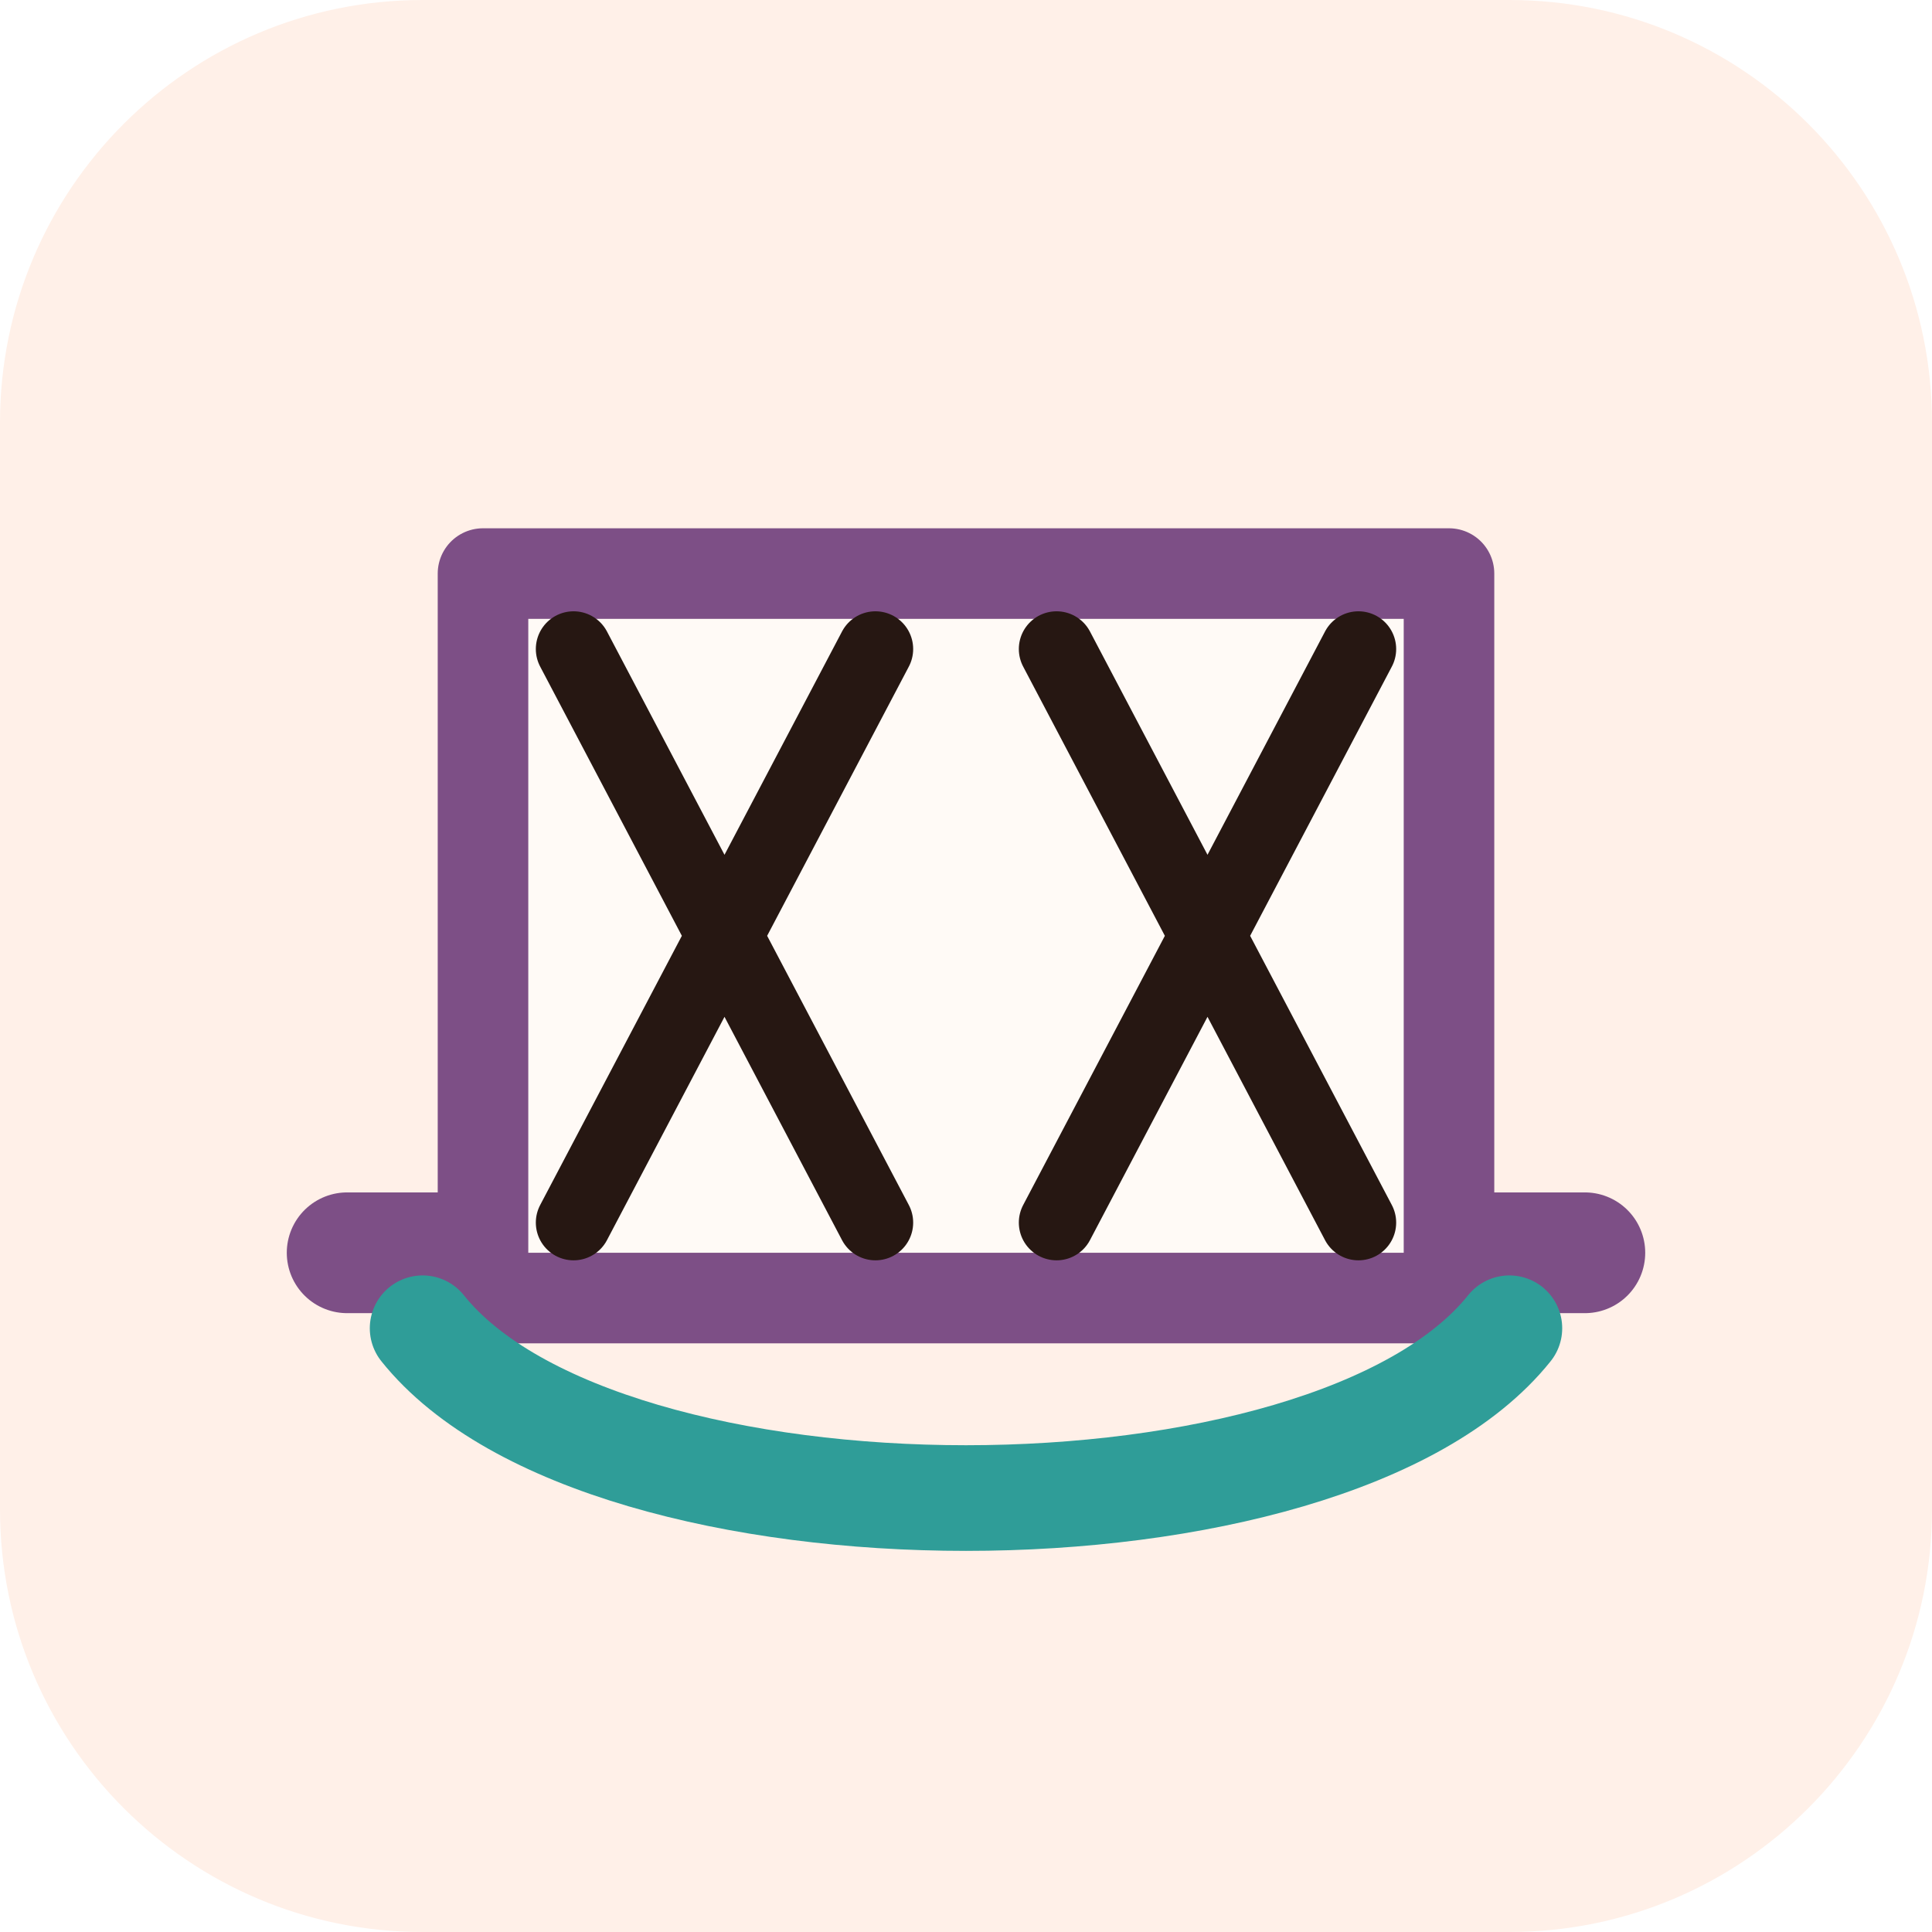
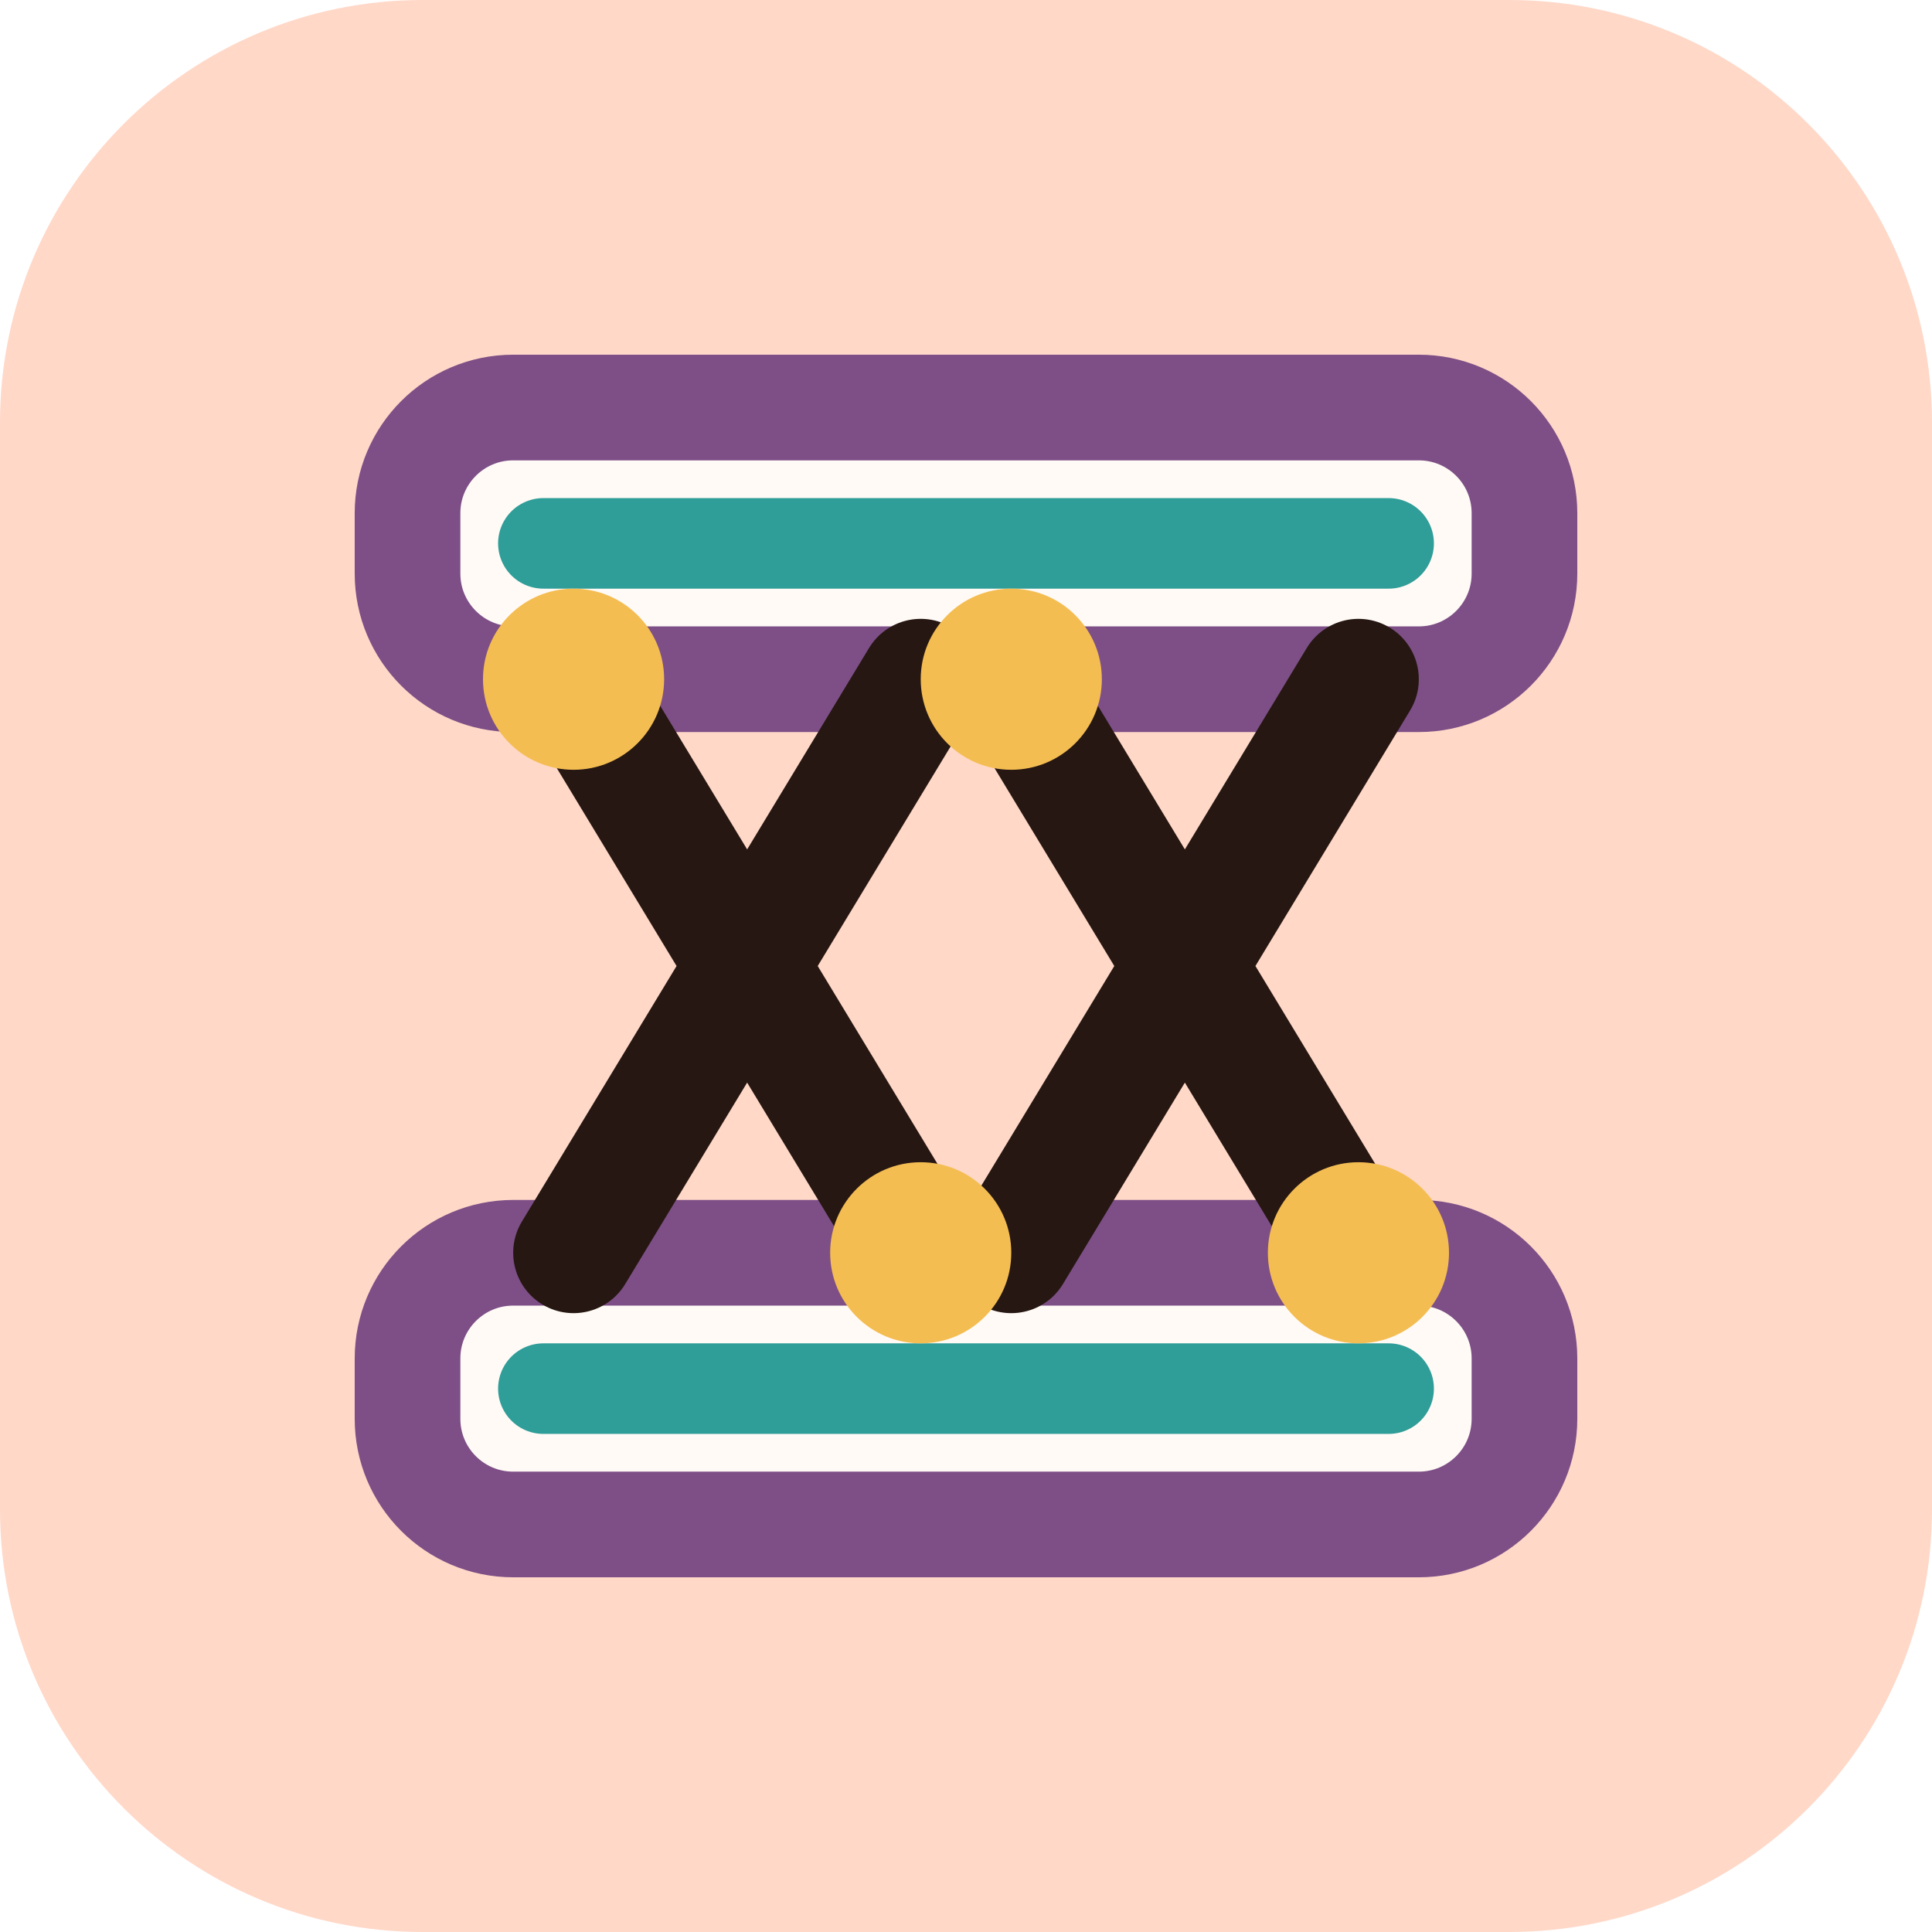
<svg xmlns="http://www.w3.org/2000/svg" viewBox="0 0 128 128" role="img" aria-label="Sarrus Materials">
-   <rect width="128" height="128" rx="28" fill="#fff0e8" />
-   <path d="M23 83h82" stroke="#7d4f86" stroke-width="8" stroke-linecap="round" />
-   <path d="M32 38h64v48H32z" fill="#fffaf6" stroke="#7d4f86" stroke-width="6" stroke-linejoin="round" />
-   <path d="M38 43l20 38M58 43L38 81M70 43l20 38M90 43L70 81" fill="none" stroke="#261712" stroke-width="5" stroke-linecap="round" />
-   <path d="M28 88c12 15 60 15 72 0" fill="none" stroke="#2f9d98" stroke-width="7" stroke-linecap="round" />
+   <rect width="128" height="128" rx="28" fill="#ffd8c8" />
+   <rect x="27" y="27" width="74" height="18" rx="7" fill="#fffaf6" stroke="#7d4f86" stroke-width="7" />
+   <rect x="27" y="83" width="74" height="18" rx="7" fill="#fffaf6" stroke="#7d4f86" stroke-width="7" />
+   <path d="M38 45 61 83M61 45 38 83M67 45l23 38M90 45 67 83" fill="none" stroke="#261712" stroke-width="8" stroke-linecap="round" />
+   <path d="M36 36h56M36 92h56" stroke="#2f9d98" stroke-width="6" stroke-linecap="round" />
+   <circle cx="38" cy="45" r="6" fill="#f4bd52" />
+   <circle cx="61" cy="83" r="6" fill="#f4bd52" />
+   <circle cx="67" cy="45" r="6" fill="#f4bd52" />
+   <circle cx="90" cy="83" r="6" fill="#f4bd52" />
</svg>
